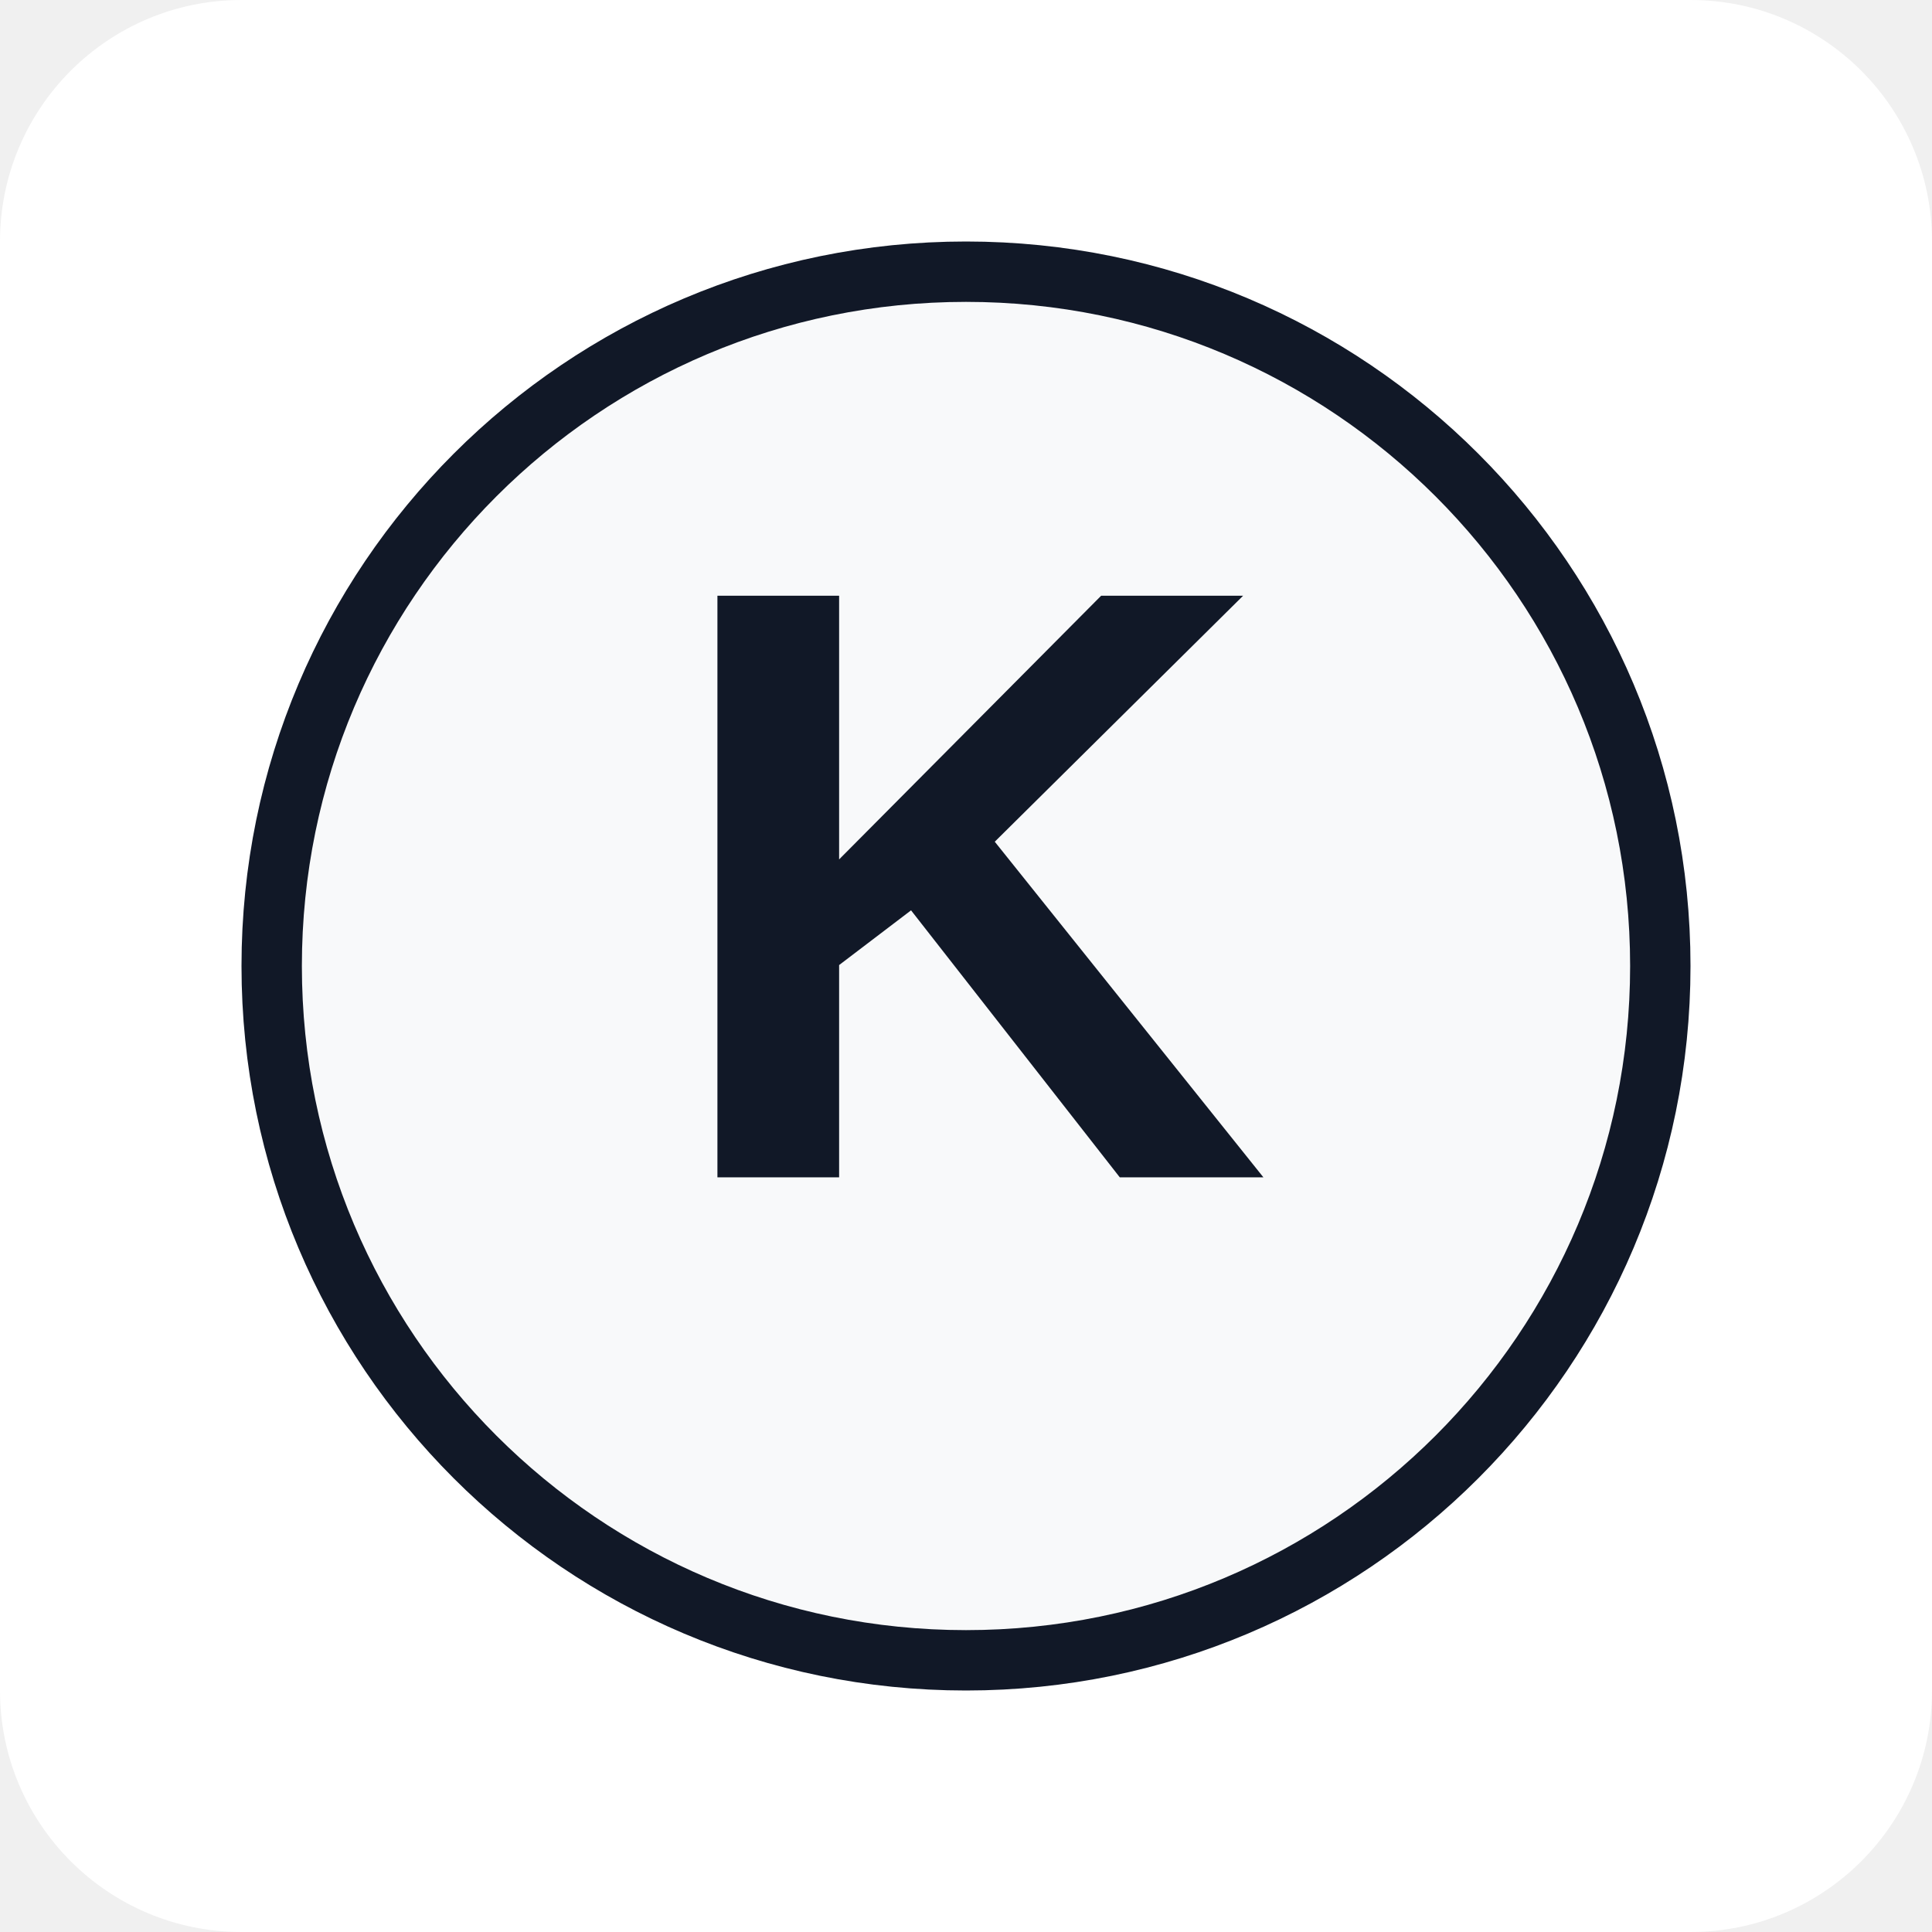
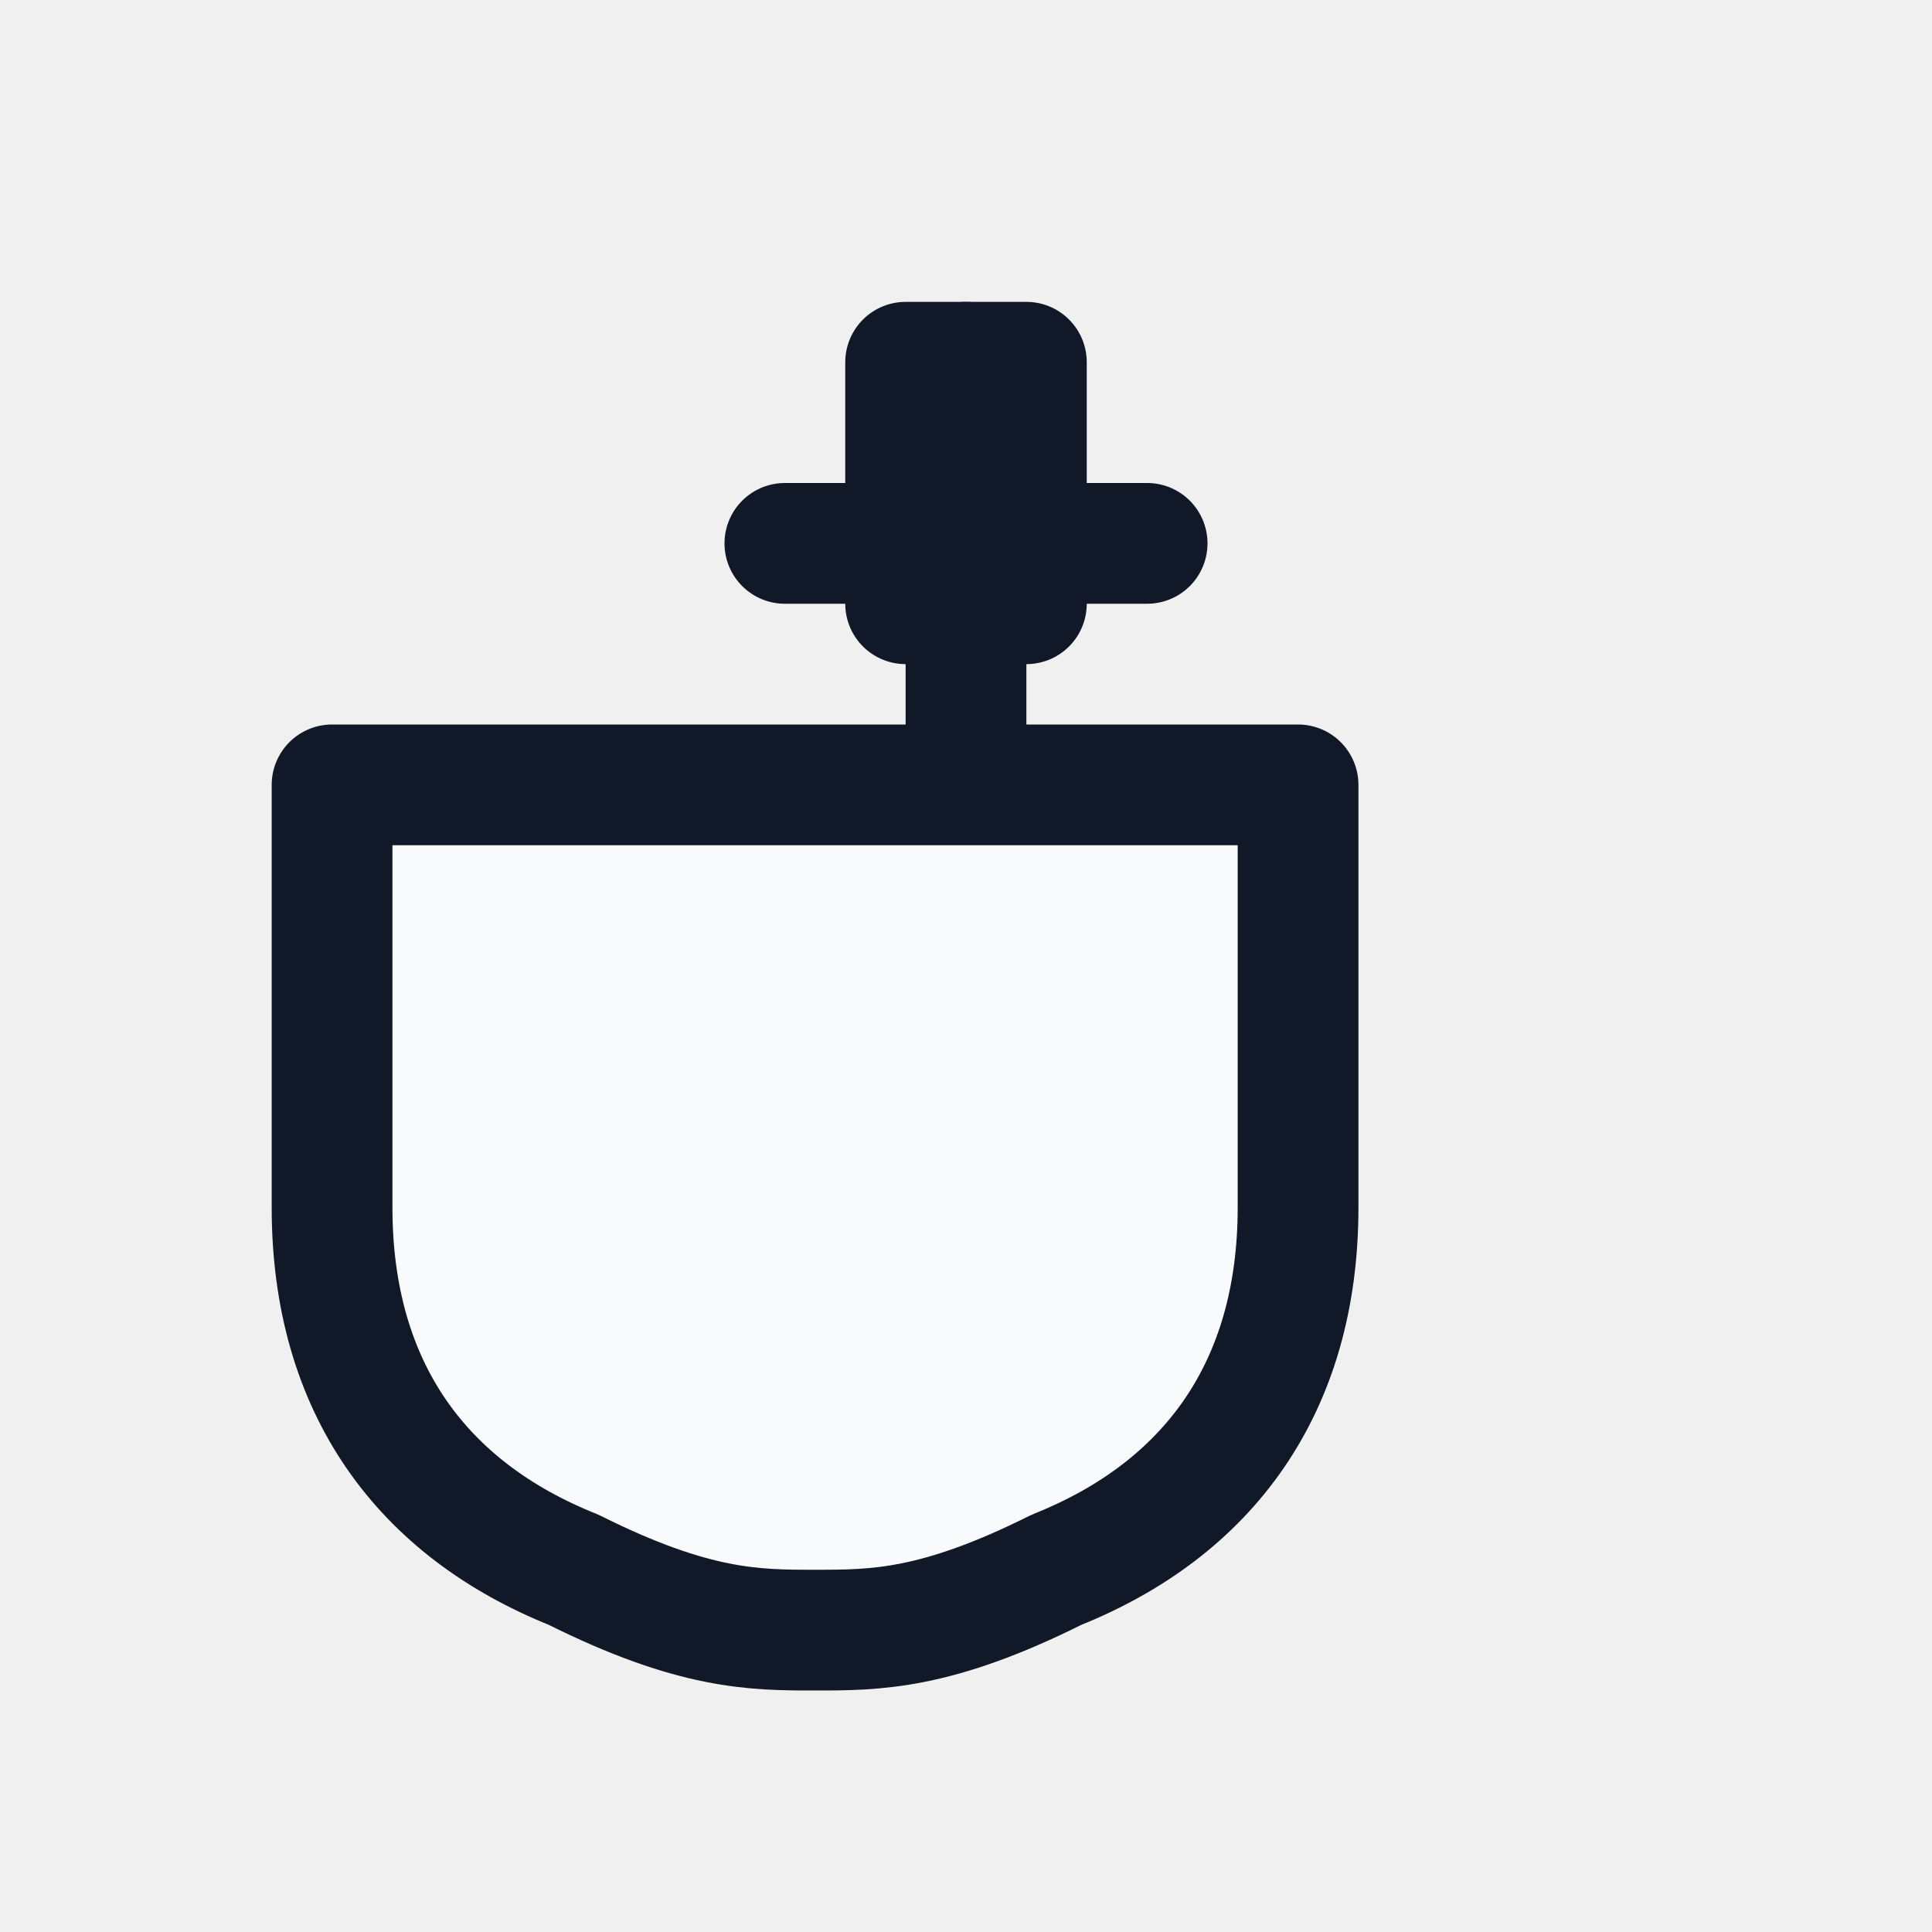
- <svg xmlns="http://www.w3.org/2000/svg" width="128" height="128" viewBox="0 0 128 128">
-   <rect width="128" height="128" rx="16" fill="#ffffff" />
-   <circle cx="64" cy="64" r="46" fill="#f8f9fa" stroke="#111827" stroke-width="4" />
-   <text x="64" y="78" font-family="Arial,Helvetica,sans-serif" font-size="56" fill="#111827" text-anchor="middle" font-weight="700">K</text>
+ <svg xmlns="http://www.w3.org/2000/svg" viewBox="0 0 128 128">
+   <rect width="128" height="128" rx="22" fill="transparent" />
+   <g fill="#f8fafc" stroke="#111827" stroke-width="8" stroke-linecap="round" stroke-linejoin="round">
+     <path d="M60 24h8v16h-8z" />
+     <path d="M52 36h24" fill="none" stroke-width="8" />
+     <path d="M64 24v24" fill="none" stroke-width="8" />
+     <path d="M42 52h44v28c0 12-6 20-16 24-8 4-12 4-16 4s-8 0-16-4c-10-4-16-12-16-24V52z" />
+   </g>
</svg>
